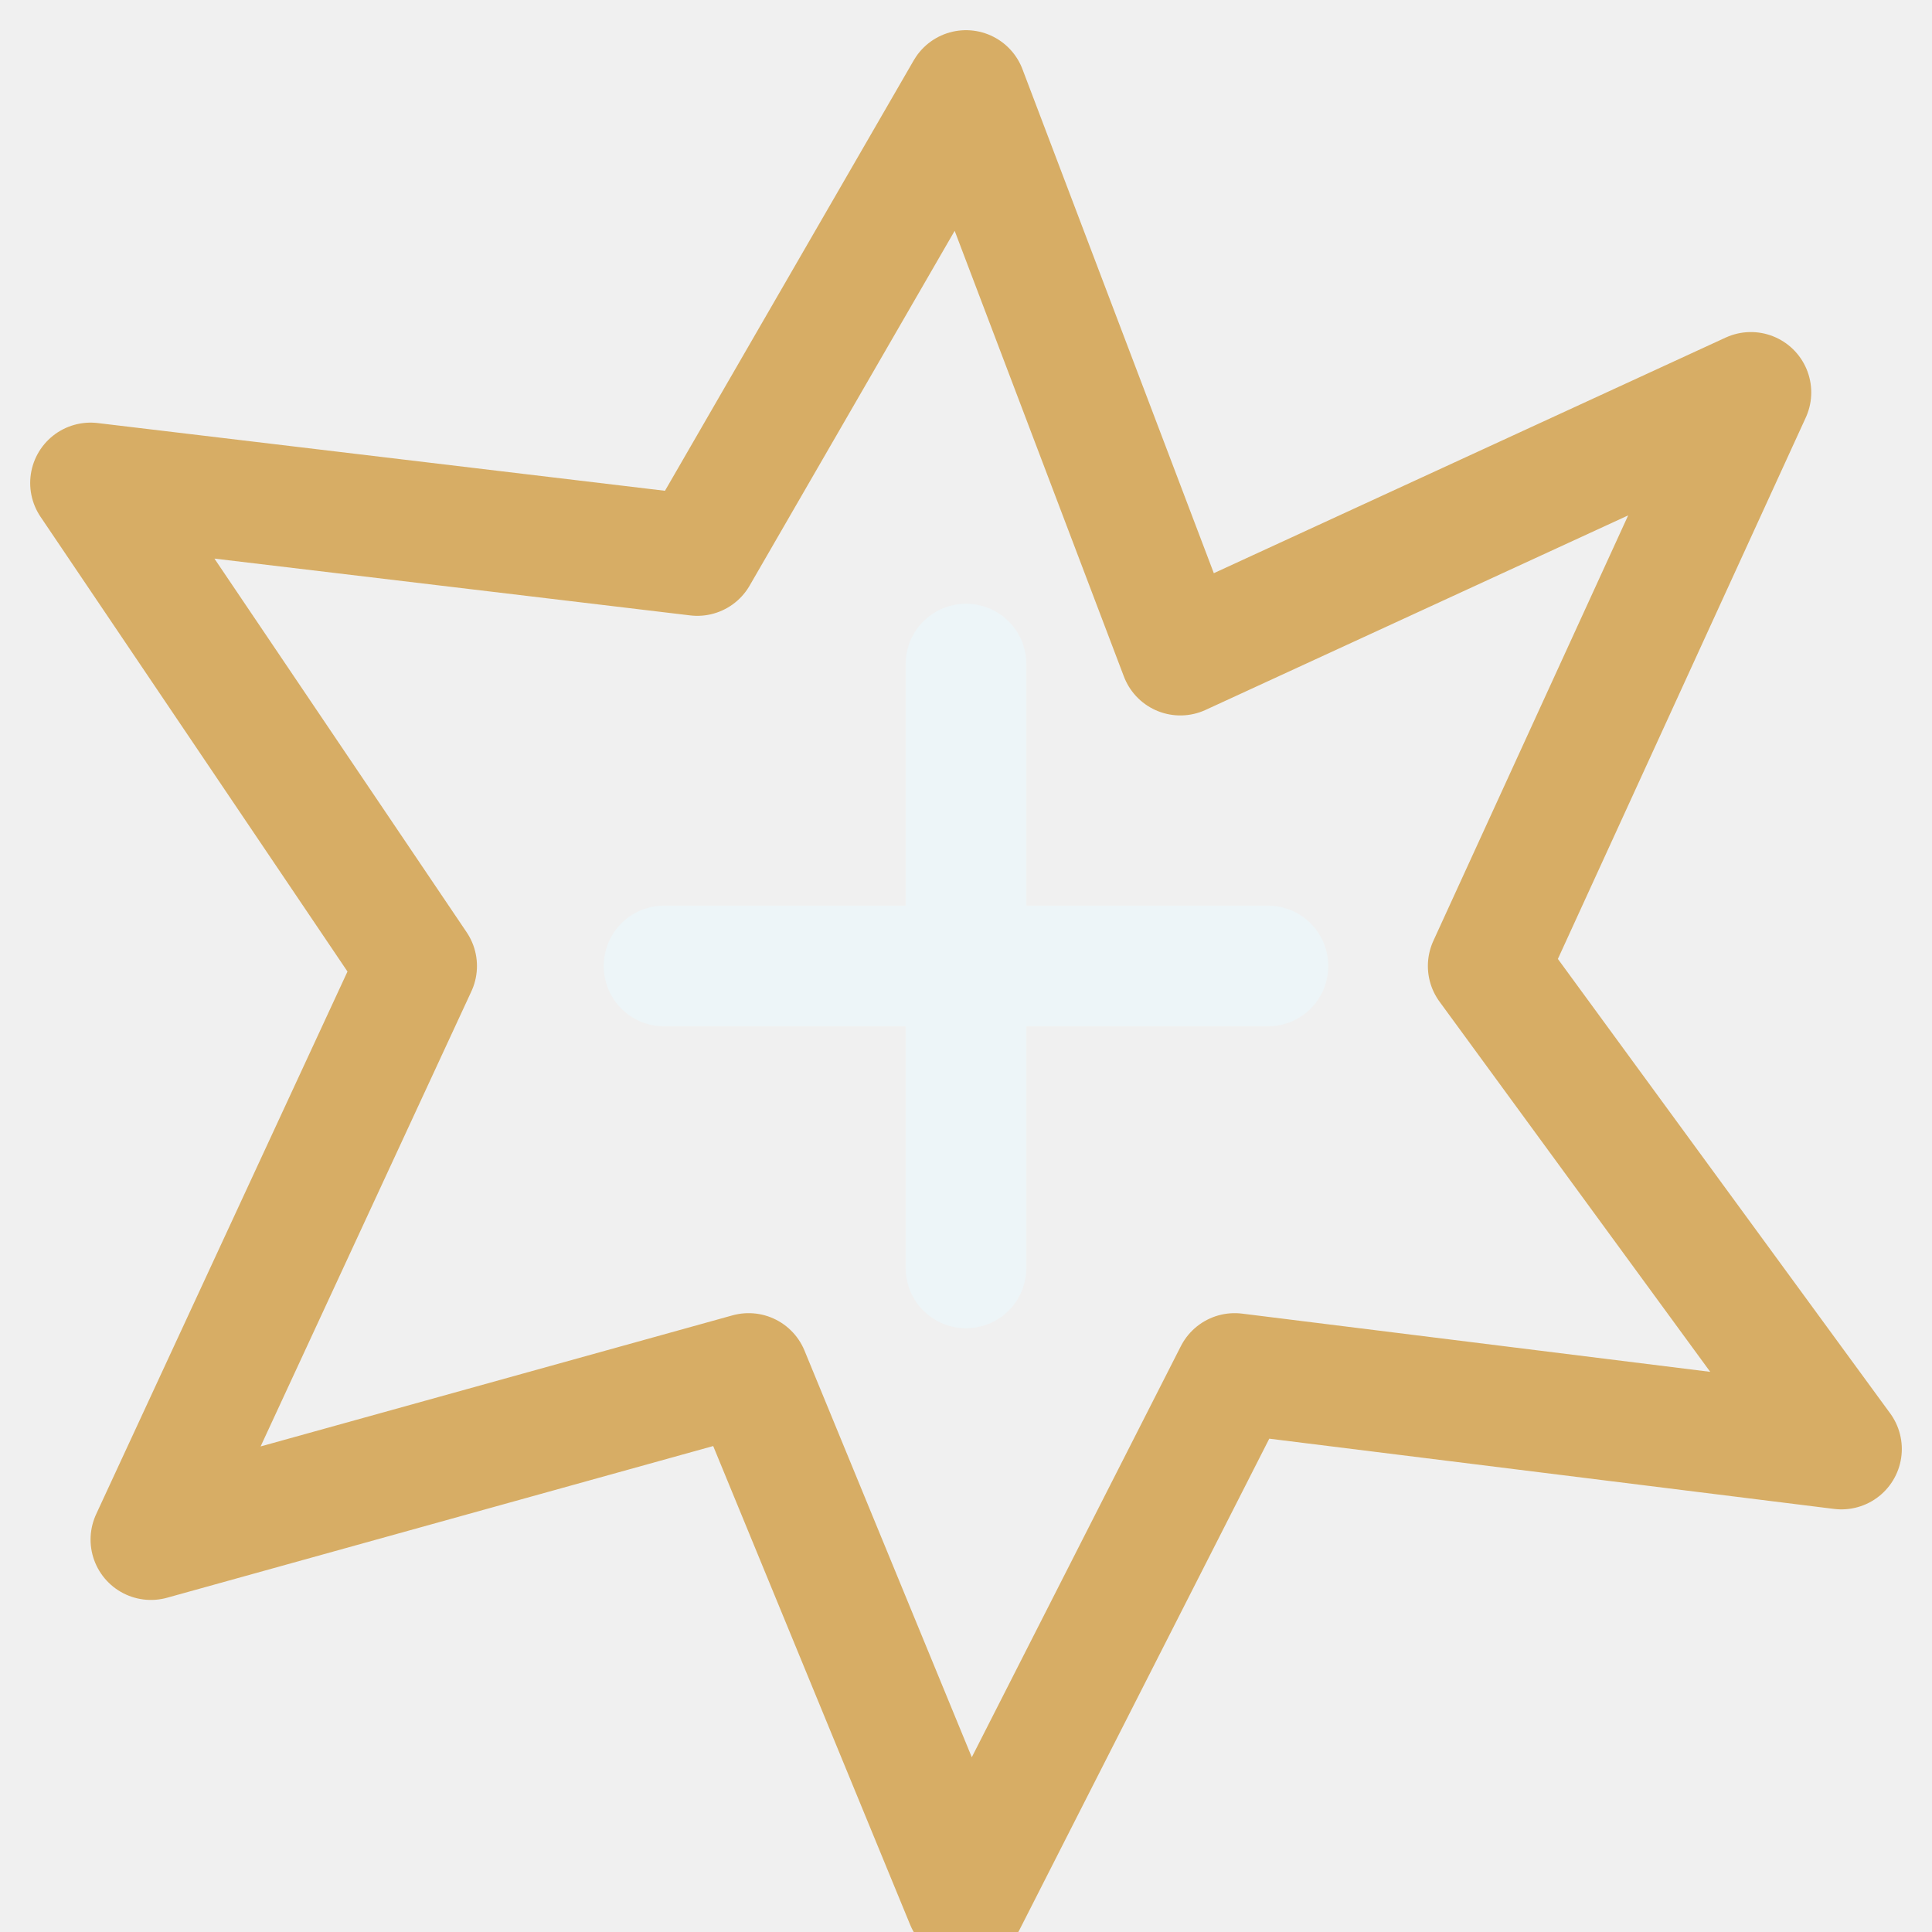
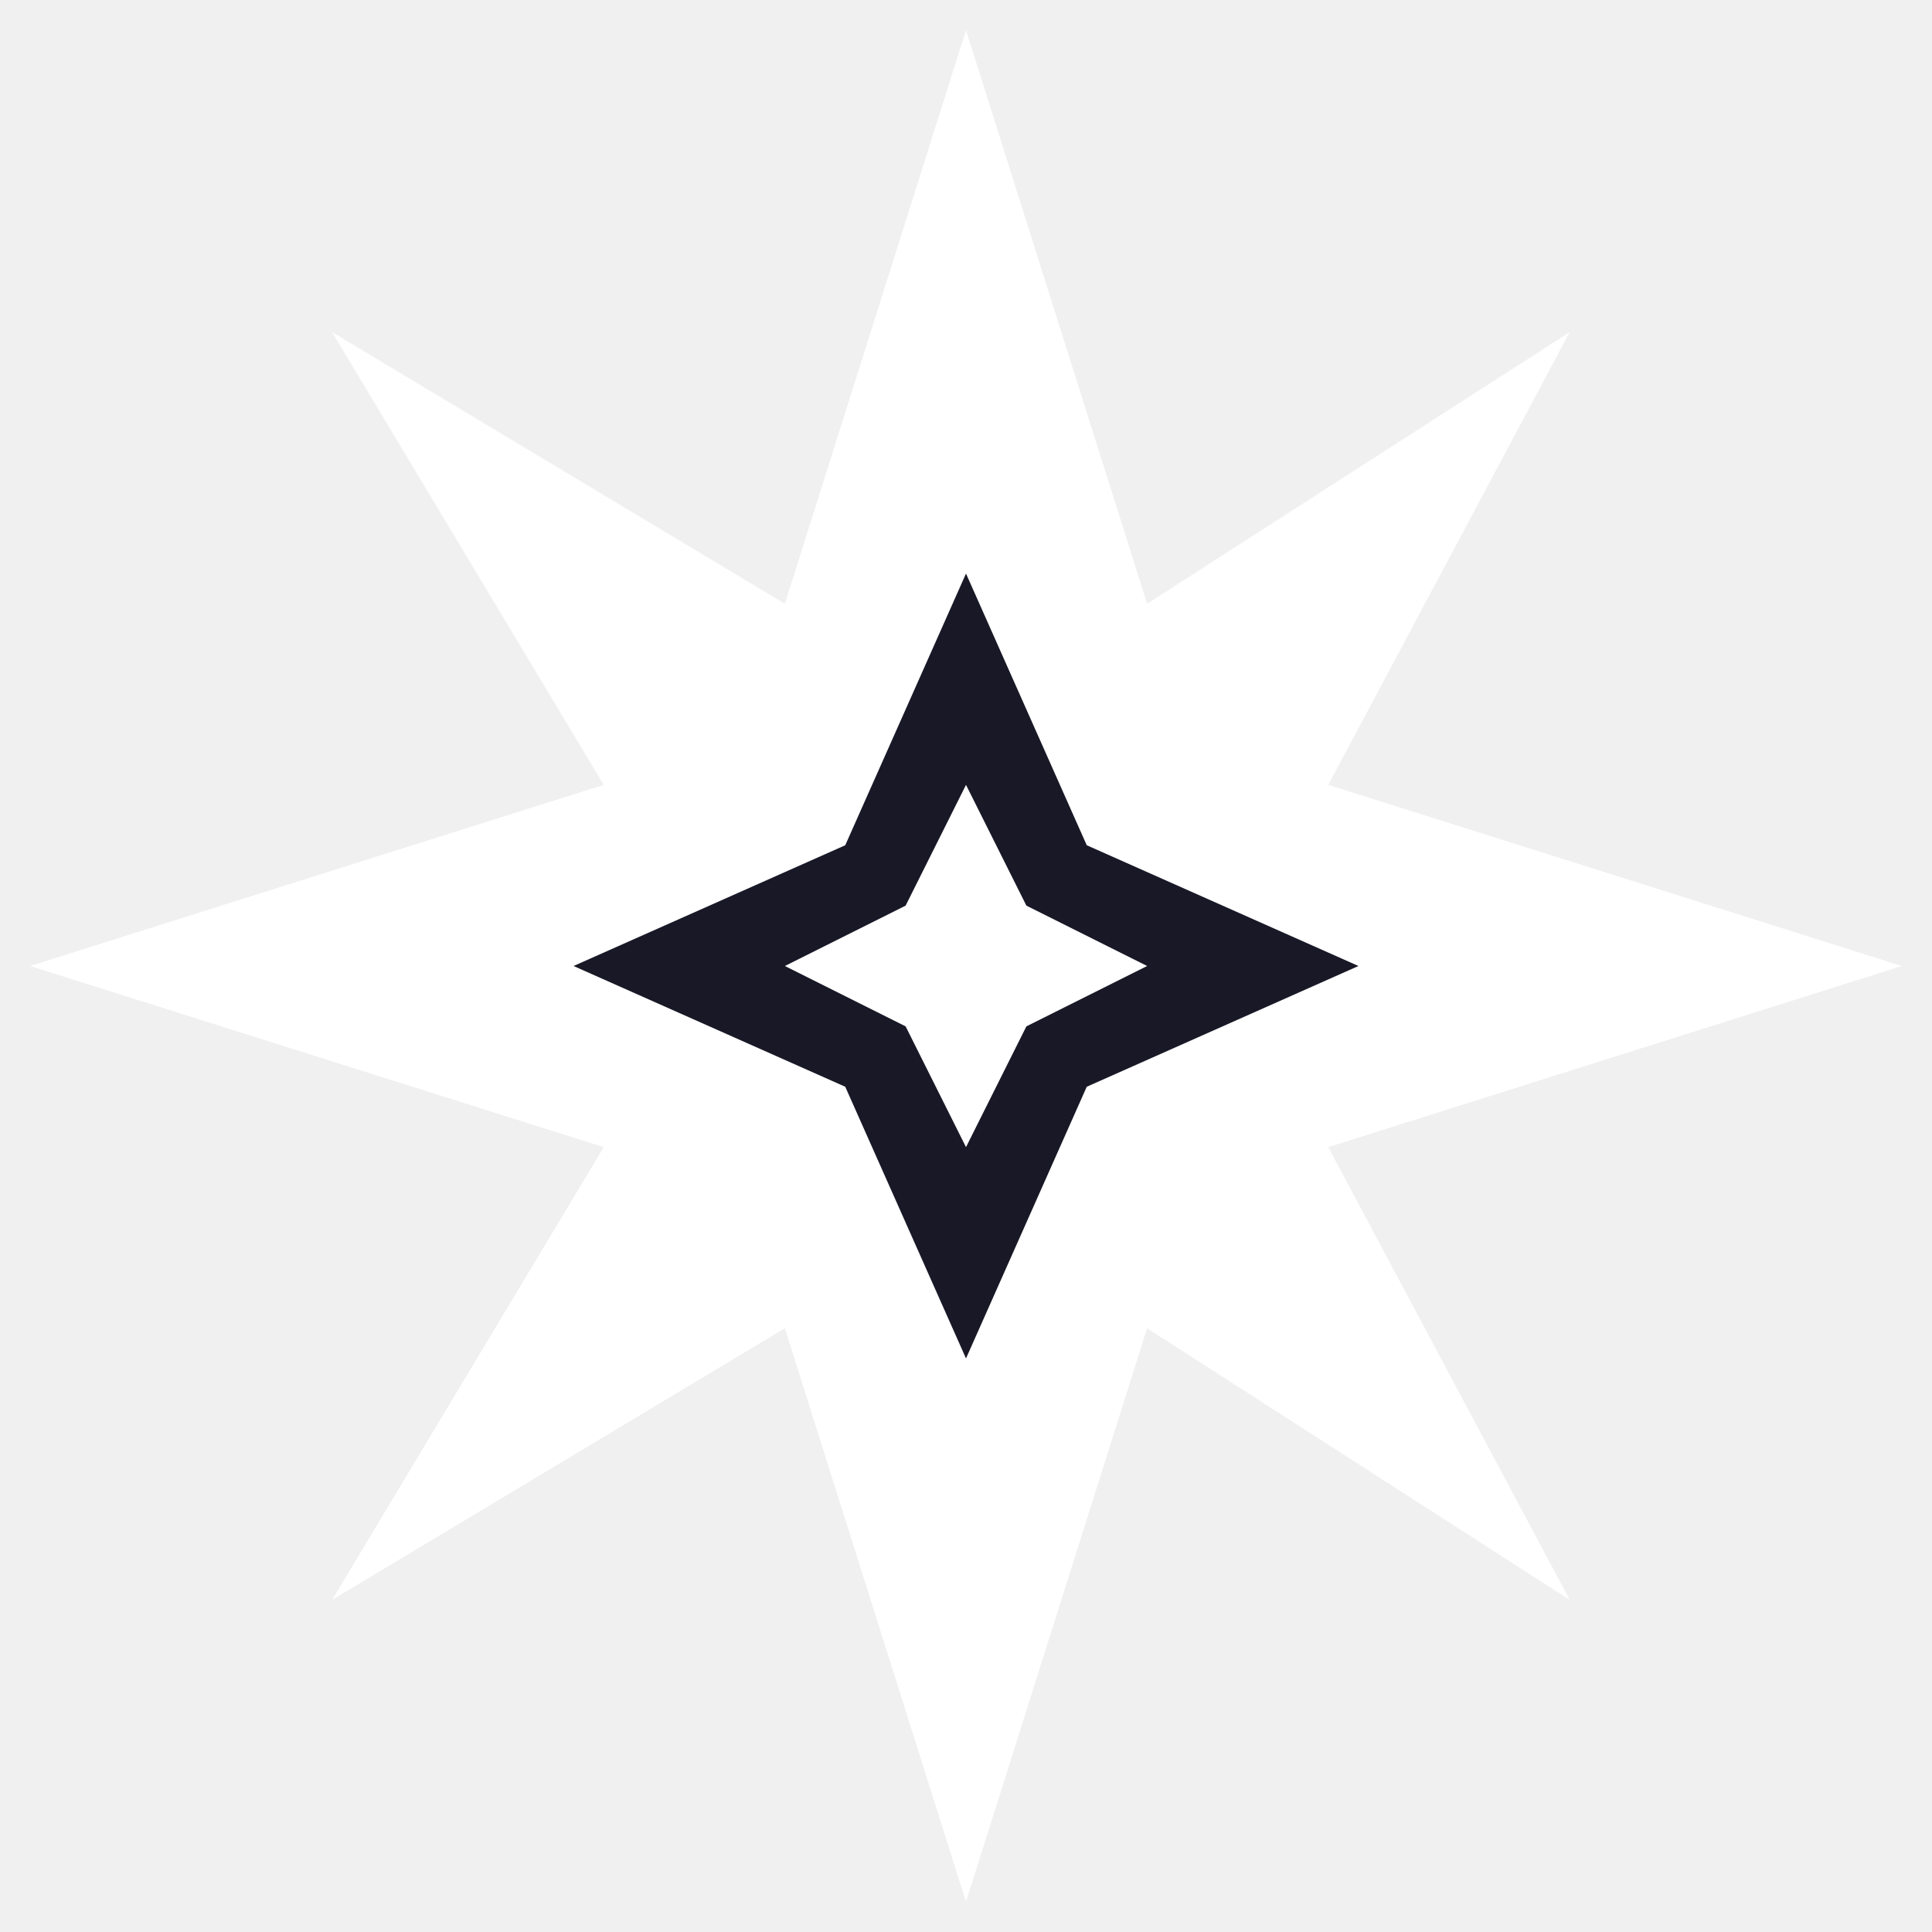
- <svg xmlns="http://www.w3.org/2000/svg" viewBox="0 0 64 64" fill="none">
-   <path d="m32 3 7.1 18.7L58 13 49.3 32 61 48l-20.1-2.5L32 63l-7.2-17.5L5 51l8.8-19L3 16l20.1 2.4L32 3Z" stroke="#d7ad65" stroke-width="4" stroke-linejoin="round" />
-   <path d="M32 22v20M22 32h20" stroke="#edf5f8" stroke-width="4" stroke-linecap="round" />
+ <svg xmlns="http://www.w3.org/2000/svg" viewBox="0 0 64 64">
+   <path fill="#fff" d="m32 1 6 19 14-9-8 15 19 6-19 6 8 15-14-9-6 19-6-19-15 9 9-15L1 32l19-6-9-15 15 9Z" />
+   <path fill="#181827" d="m32 19 4 9 9 4-9 4-4 9-4-9-9-4 9-4Z" />
+   <path fill="#fff" d="m32 26 2 4 4 2-4 2-2 4-2-4-4-2 4-2Z" />
</svg>
